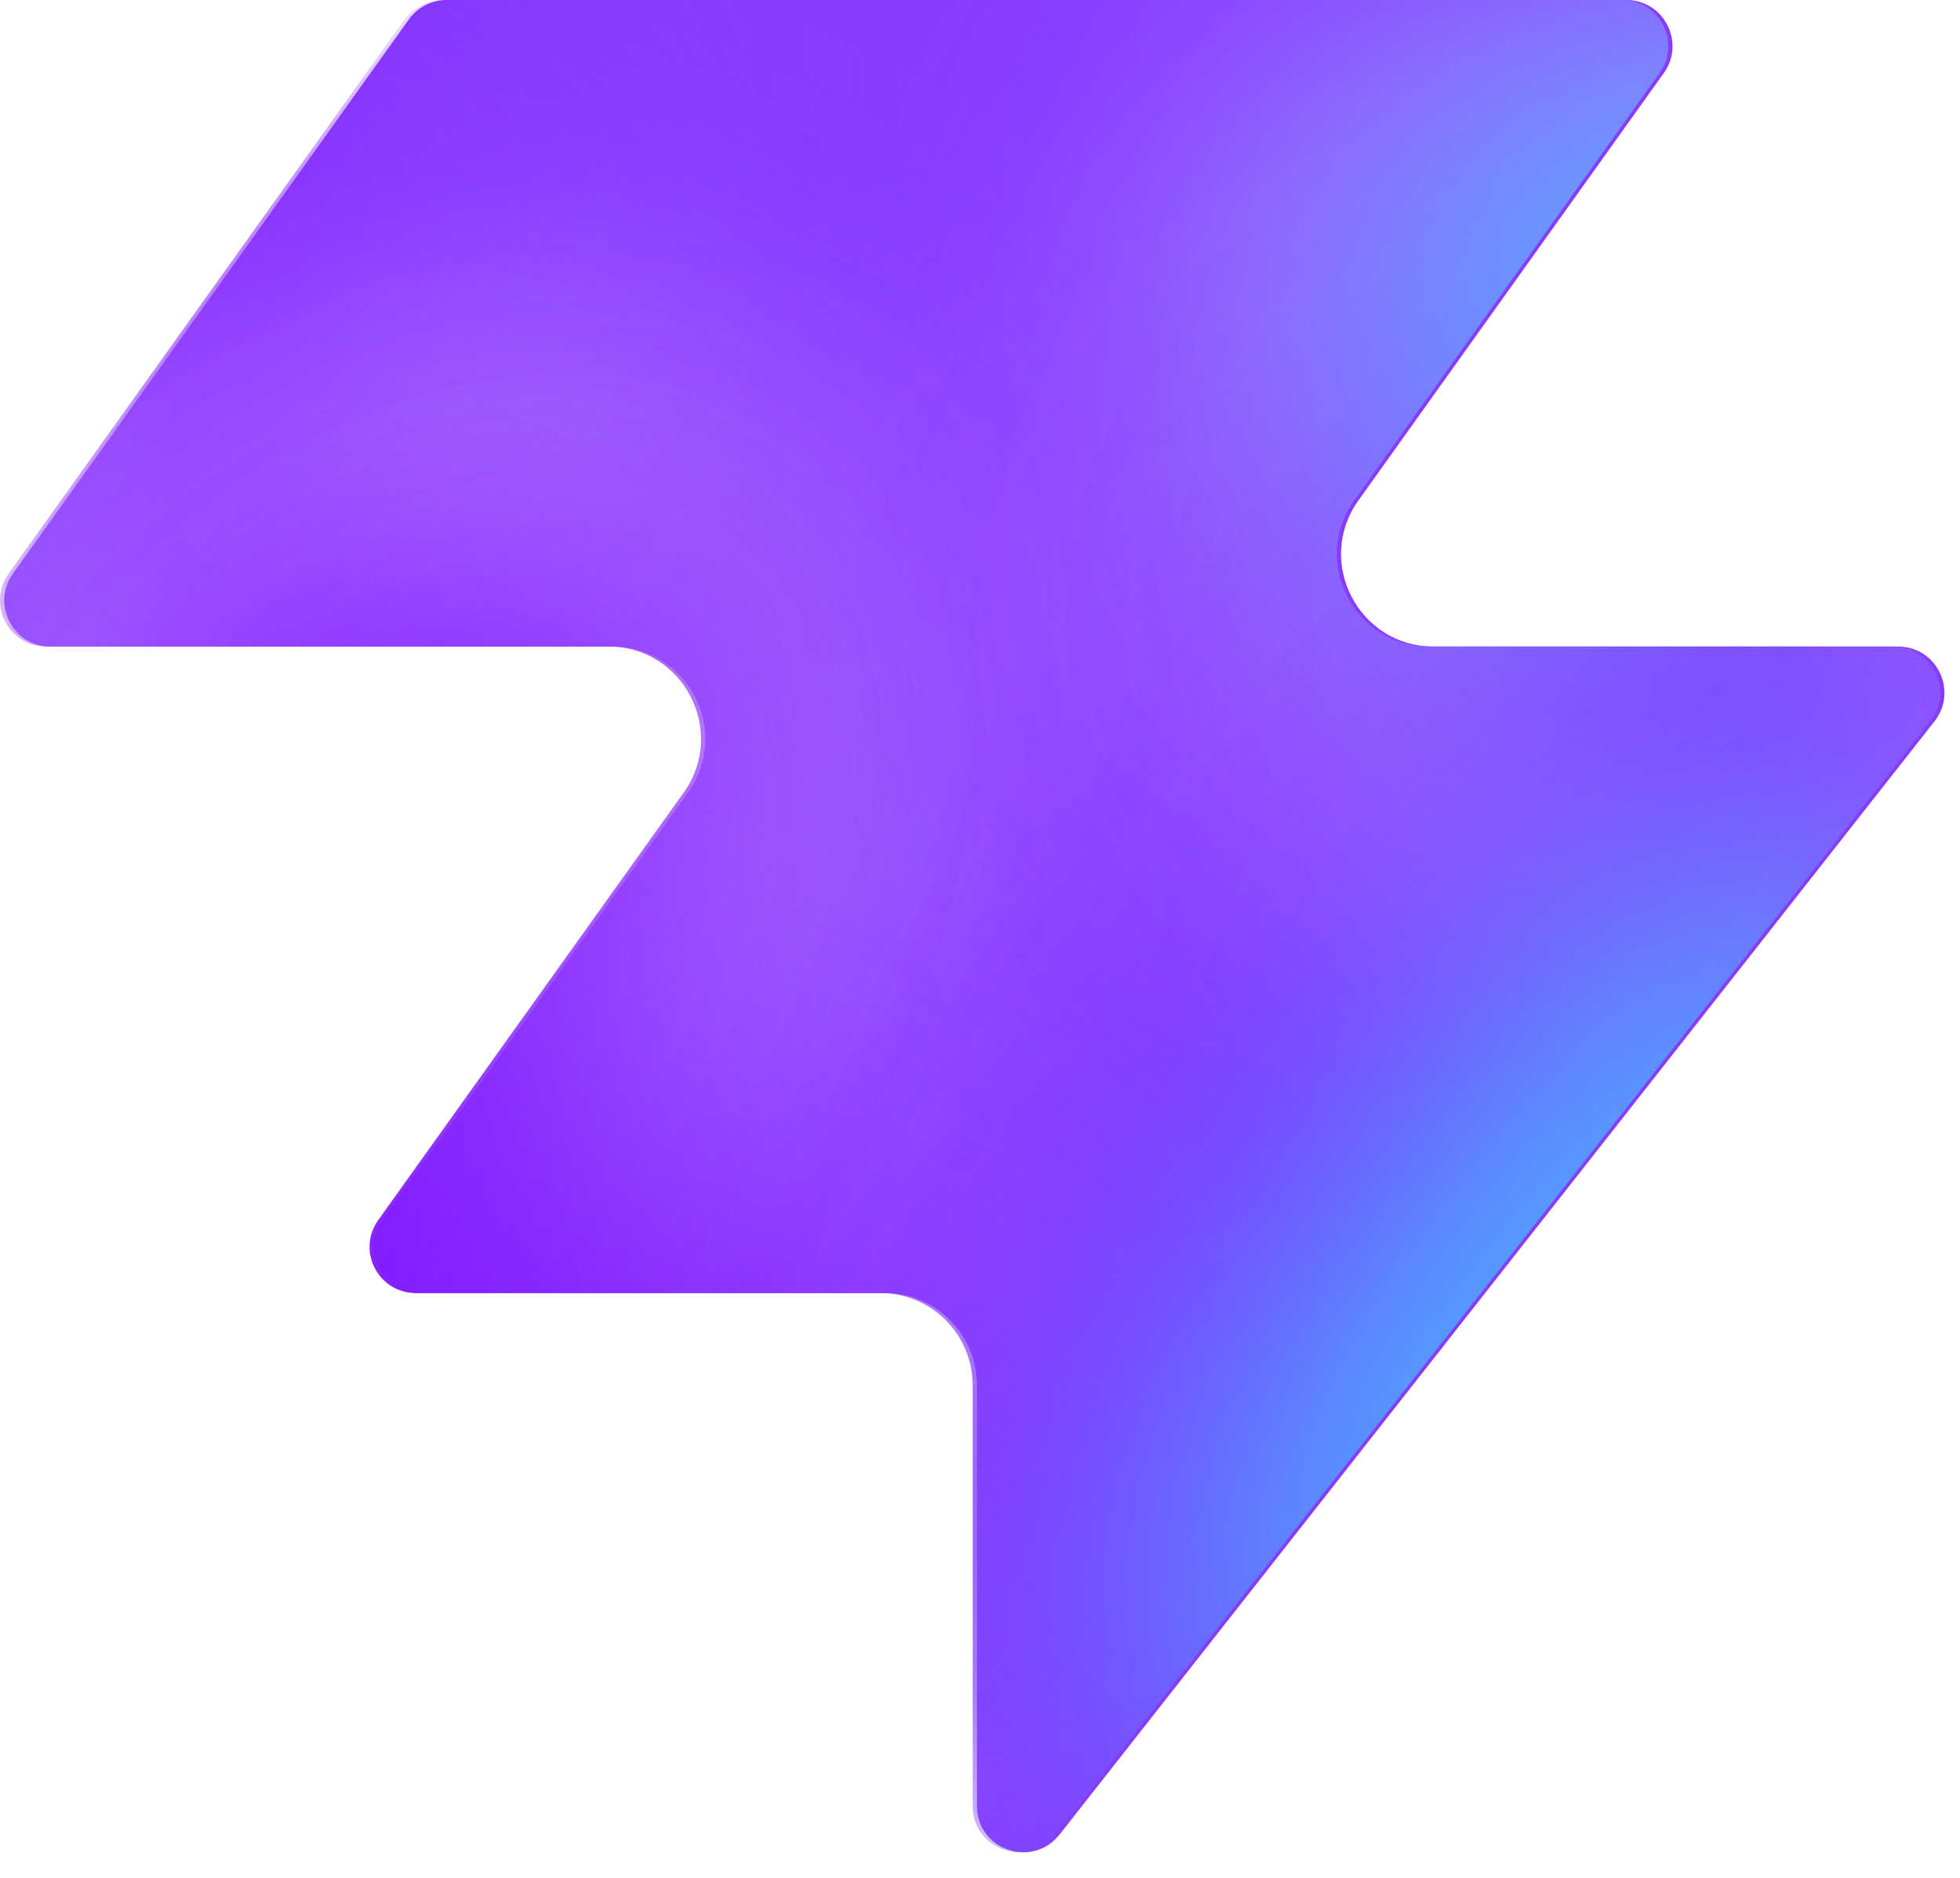
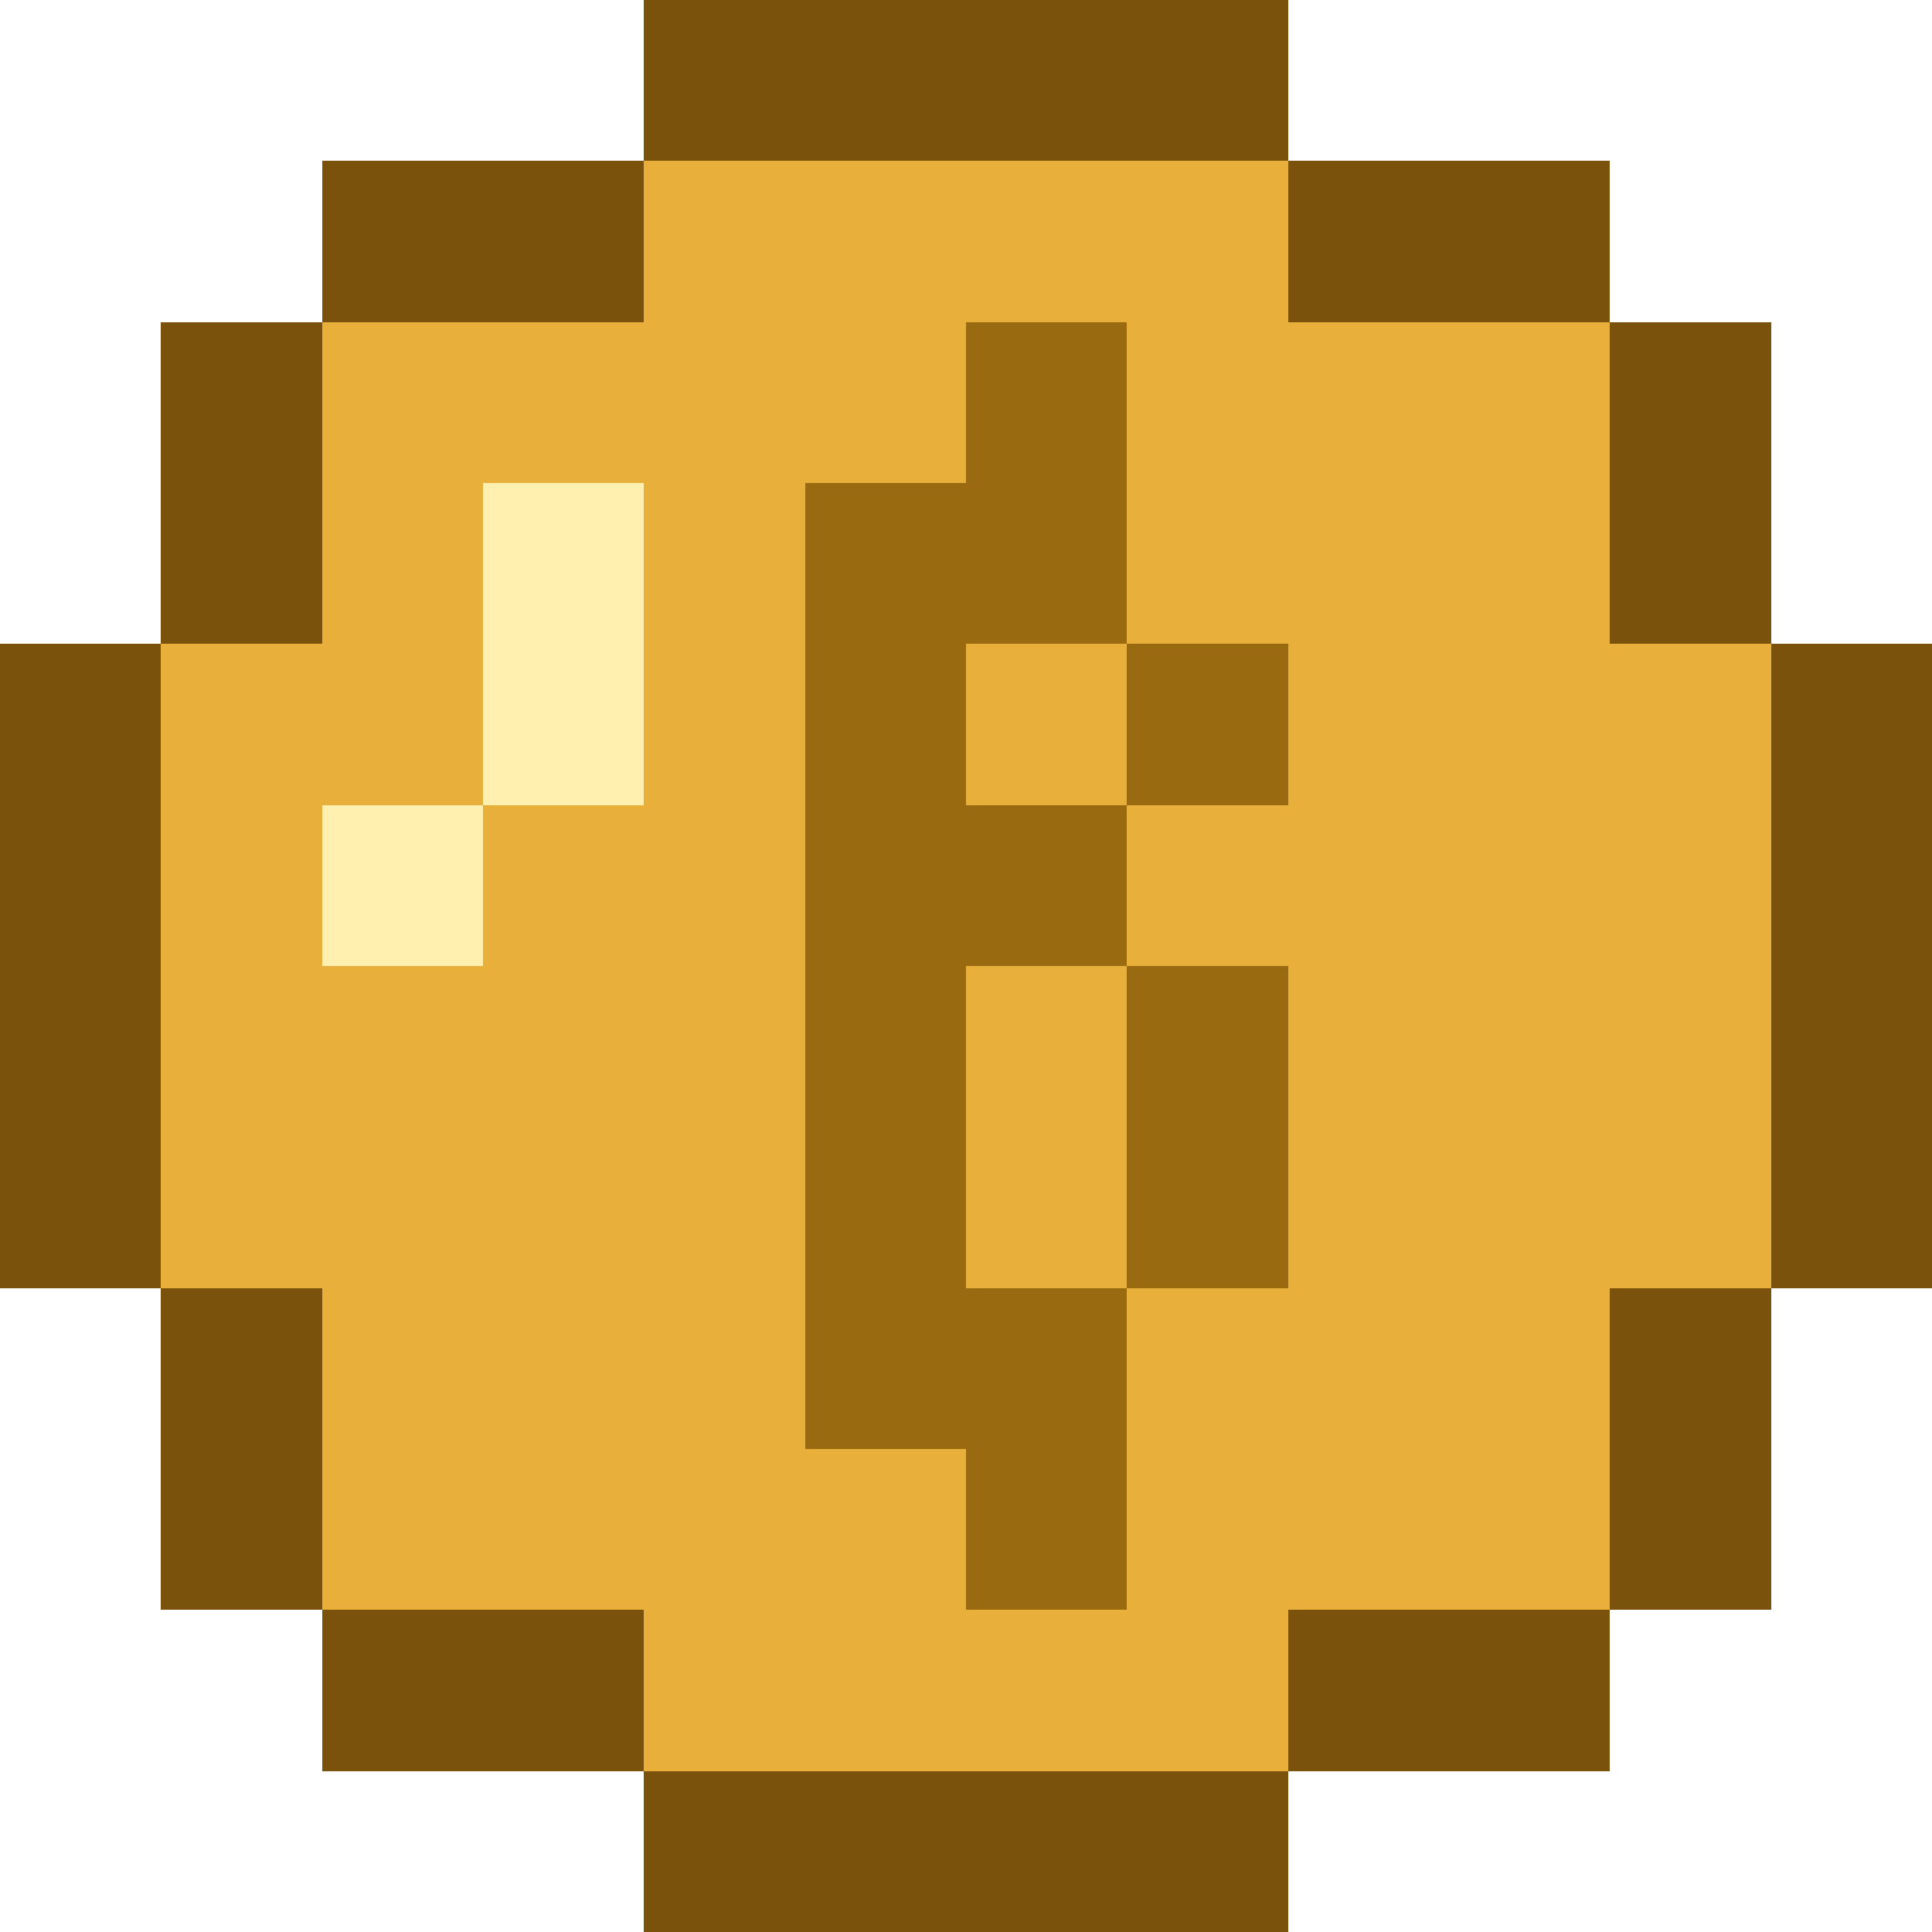
- <svg xmlns="http://www.w3.org/2000/svg" width="48" height="46" fill="none" viewBox="0 0 48 46">
-   <path fill="#863bff" d="M25.946 44.938c-.664.845-2.021.375-2.021-.698V33.937a2.26 2.26 0 0 0-2.262-2.262H10.287c-.92 0-1.456-1.04-.92-1.788l7.48-10.471c1.07-1.497 0-3.578-1.842-3.578H1.237c-.92 0-1.456-1.04-.92-1.788L10.013.474c.214-.297.556-.474.92-.474h28.894c.92 0 1.456 1.04.92 1.788l-7.48 10.471c-1.07 1.498 0 3.579 1.842 3.579h11.377c.943 0 1.473 1.088.89 1.83L25.947 44.94z" style="fill:#863bff;fill:color(display-p3 .525 .23 1);fill-opacity:1" />
-   <mask id="a" width="48" height="46" x="0" y="0" maskUnits="userSpaceOnUse" style="mask-type:alpha">
-     <path fill="#000" d="M25.842 44.938c-.664.844-2.021.375-2.021-.698V33.937a2.26 2.26 0 0 0-2.262-2.262H10.183c-.92 0-1.456-1.04-.92-1.788l7.48-10.471c1.07-1.498 0-3.579-1.842-3.579H1.133c-.92 0-1.456-1.04-.92-1.787L9.91.473c.214-.297.556-.474.92-.474h28.894c.92 0 1.456 1.04.92 1.788l-7.48 10.471c-1.07 1.498 0 3.578 1.842 3.578h11.377c.943 0 1.473 1.088.89 1.832L25.843 44.94z" style="fill:#000;fill-opacity:1" />
-   </mask>
-   <g mask="url(#a)">
-     <g filter="url(#b)">
-       <ellipse cx="5.508" cy="14.704" fill="#ede6ff" rx="5.508" ry="14.704" style="fill:#ede6ff;fill:color(display-p3 .927 .903 1);fill-opacity:1" transform="matrix(.00324 1 1 -.00324 -4.47 31.516)" />
-     </g>
-     <g filter="url(#c)">
-       <ellipse cx="10.399" cy="29.851" fill="#ede6ff" rx="10.399" ry="29.851" style="fill:#ede6ff;fill:color(display-p3 .927 .903 1);fill-opacity:1" transform="matrix(.00324 1 1 -.00324 -39.328 7.883)" />
-     </g>
-     <g filter="url(#d)">
-       <ellipse cx="5.508" cy="30.487" fill="#7e14ff" rx="5.508" ry="30.487" style="fill:#7e14ff;fill:color(display-p3 .492 .077 1);fill-opacity:1" transform="rotate(89.814 -25.913 -14.639)scale(1 -1)" />
-     </g>
-     <g filter="url(#e)">
-       <ellipse cx="5.508" cy="30.599" fill="#7e14ff" rx="5.508" ry="30.599" style="fill:#7e14ff;fill:color(display-p3 .492 .077 1);fill-opacity:1" transform="rotate(89.814 -32.644 -3.334)scale(1 -1)" />
-     </g>
-     <g filter="url(#f)">
-       <ellipse cx="5.508" cy="30.599" fill="#7e14ff" rx="5.508" ry="30.599" style="fill:#7e14ff;fill:color(display-p3 .492 .077 1);fill-opacity:1" transform="matrix(.00324 1 1 -.00324 -34.34 30.47)" />
-     </g>
-     <g filter="url(#g)">
-       <ellipse cx="14.072" cy="22.078" fill="#ede6ff" rx="14.072" ry="22.078" style="fill:#ede6ff;fill:color(display-p3 .927 .903 1);fill-opacity:1" transform="rotate(93.35 24.506 48.493)scale(-1 1)" />
-     </g>
-     <g filter="url(#h)">
-       <ellipse cx="3.47" cy="21.501" fill="#7e14ff" rx="3.47" ry="21.501" style="fill:#7e14ff;fill:color(display-p3 .492 .077 1);fill-opacity:1" transform="rotate(89.009 28.708 47.59)scale(-1 1)" />
-     </g>
-     <g filter="url(#i)">
-       <ellipse cx="3.47" cy="21.501" fill="#7e14ff" rx="3.47" ry="21.501" style="fill:#7e14ff;fill:color(display-p3 .492 .077 1);fill-opacity:1" transform="rotate(89.009 28.708 47.59)scale(-1 1)" />
-     </g>
-     <g filter="url(#j)">
-       <ellipse cx=".387" cy="8.972" fill="#7e14ff" rx="4.407" ry="29.108" style="fill:#7e14ff;fill:color(display-p3 .492 .077 1);fill-opacity:1" transform="rotate(39.51 .387 8.972)" />
-     </g>
-     <g filter="url(#k)">
-       <ellipse cx="47.523" cy="-6.092" fill="#7e14ff" rx="4.407" ry="29.108" style="fill:#7e14ff;fill:color(display-p3 .492 .077 1);fill-opacity:1" transform="rotate(37.892 47.523 -6.092)" />
-     </g>
-     <g filter="url(#l)">
-       <ellipse cx="41.412" cy="6.333" fill="#47bfff" rx="5.971" ry="9.665" style="fill:#47bfff;fill:color(display-p3 .28 .748 1);fill-opacity:1" transform="rotate(37.892 41.412 6.333)" />
-     </g>
-     <g filter="url(#m)">
-       <ellipse cx="-1.879" cy="38.332" fill="#7e14ff" rx="4.407" ry="29.108" style="fill:#7e14ff;fill:color(display-p3 .492 .077 1);fill-opacity:1" transform="rotate(37.892 -1.88 38.332)" />
-     </g>
-     <g filter="url(#n)">
-       <ellipse cx="-1.879" cy="38.332" fill="#7e14ff" rx="4.407" ry="29.108" style="fill:#7e14ff;fill:color(display-p3 .492 .077 1);fill-opacity:1" transform="rotate(37.892 -1.88 38.332)" />
-     </g>
-     <g filter="url(#o)">
-       <ellipse cx="35.651" cy="29.907" fill="#7e14ff" rx="4.407" ry="29.108" style="fill:#7e14ff;fill:color(display-p3 .492 .077 1);fill-opacity:1" transform="rotate(37.892 35.651 29.907)" />
-     </g>
-     <g filter="url(#p)">
-       <ellipse cx="38.418" cy="32.4" fill="#47bfff" rx="5.971" ry="15.297" style="fill:#47bfff;fill:color(display-p3 .28 .748 1);fill-opacity:1" transform="rotate(37.892 38.418 32.4)" />
-     </g>
+ <svg xmlns="http://www.w3.org/2000/svg" width="48" height="48" viewBox="0 0 12 12" shape-rendering="crispEdges">
+   <g fill="#7a520c">
+     <rect x="4" y="0" width="4" height="1" />
+     <rect x="2" y="1" width="8" height="1" />
+     <rect x="1" y="2" width="10" height="2" />
+     <rect x="0" y="4" width="12" height="4" />
+     <rect x="1" y="8" width="10" height="2" />
+     <rect x="2" y="10" width="8" height="1" />
+     <rect x="4" y="11" width="4" height="1" />
  </g>
-   <defs>
-     <filter id="b" width="60.045" height="41.654" x="-19.77" y="16.149" color-interpolation-filters="sRGB" filterUnits="userSpaceOnUse">
-       <feFlood flood-opacity="0" result="BackgroundImageFix" />
-       <feBlend in="SourceGraphic" in2="BackgroundImageFix" result="shape" />
-       <feGaussianBlur result="effect1_foregroundBlur_2002_17158" stdDeviation="7.659" />
-     </filter>
-     <filter id="c" width="90.34" height="51.437" x="-54.613" y="-7.533" color-interpolation-filters="sRGB" filterUnits="userSpaceOnUse">
-       <feFlood flood-opacity="0" result="BackgroundImageFix" />
-       <feBlend in="SourceGraphic" in2="BackgroundImageFix" result="shape" />
-       <feGaussianBlur result="effect1_foregroundBlur_2002_17158" stdDeviation="7.659" />
-     </filter>
-     <filter id="d" width="79.355" height="29.4" x="-49.64" y="2.03" color-interpolation-filters="sRGB" filterUnits="userSpaceOnUse">
-       <feFlood flood-opacity="0" result="BackgroundImageFix" />
-       <feBlend in="SourceGraphic" in2="BackgroundImageFix" result="shape" />
-       <feGaussianBlur result="effect1_foregroundBlur_2002_17158" stdDeviation="4.596" />
-     </filter>
-     <filter id="e" width="79.579" height="29.4" x="-45.045" y="20.029" color-interpolation-filters="sRGB" filterUnits="userSpaceOnUse">
-       <feFlood flood-opacity="0" result="BackgroundImageFix" />
-       <feBlend in="SourceGraphic" in2="BackgroundImageFix" result="shape" />
-       <feGaussianBlur result="effect1_foregroundBlur_2002_17158" stdDeviation="4.596" />
-     </filter>
-     <filter id="f" width="79.579" height="29.4" x="-43.513" y="21.178" color-interpolation-filters="sRGB" filterUnits="userSpaceOnUse">
-       <feFlood flood-opacity="0" result="BackgroundImageFix" />
-       <feBlend in="SourceGraphic" in2="BackgroundImageFix" result="shape" />
-       <feGaussianBlur result="effect1_foregroundBlur_2002_17158" stdDeviation="4.596" />
-     </filter>
-     <filter id="g" width="74.749" height="58.852" x="15.756" y="-17.901" color-interpolation-filters="sRGB" filterUnits="userSpaceOnUse">
-       <feFlood flood-opacity="0" result="BackgroundImageFix" />
-       <feBlend in="SourceGraphic" in2="BackgroundImageFix" result="shape" />
-       <feGaussianBlur result="effect1_foregroundBlur_2002_17158" stdDeviation="7.659" />
-     </filter>
-     <filter id="h" width="61.377" height="25.362" x="23.548" y="2.284" color-interpolation-filters="sRGB" filterUnits="userSpaceOnUse">
-       <feFlood flood-opacity="0" result="BackgroundImageFix" />
-       <feBlend in="SourceGraphic" in2="BackgroundImageFix" result="shape" />
-       <feGaussianBlur result="effect1_foregroundBlur_2002_17158" stdDeviation="4.596" />
-     </filter>
-     <filter id="i" width="61.377" height="25.362" x="23.548" y="2.284" color-interpolation-filters="sRGB" filterUnits="userSpaceOnUse">
-       <feFlood flood-opacity="0" result="BackgroundImageFix" />
-       <feBlend in="SourceGraphic" in2="BackgroundImageFix" result="shape" />
-       <feGaussianBlur result="effect1_foregroundBlur_2002_17158" stdDeviation="4.596" />
-     </filter>
-     <filter id="j" width="56.045" height="63.649" x="-27.636" y="-22.853" color-interpolation-filters="sRGB" filterUnits="userSpaceOnUse">
-       <feFlood flood-opacity="0" result="BackgroundImageFix" />
-       <feBlend in="SourceGraphic" in2="BackgroundImageFix" result="shape" />
-       <feGaussianBlur result="effect1_foregroundBlur_2002_17158" stdDeviation="4.596" />
-     </filter>
-     <filter id="k" width="54.814" height="64.646" x="20.116" y="-38.415" color-interpolation-filters="sRGB" filterUnits="userSpaceOnUse">
-       <feFlood flood-opacity="0" result="BackgroundImageFix" />
-       <feBlend in="SourceGraphic" in2="BackgroundImageFix" result="shape" />
-       <feGaussianBlur result="effect1_foregroundBlur_2002_17158" stdDeviation="4.596" />
-     </filter>
-     <filter id="l" width="33.541" height="35.313" x="24.641" y="-11.323" color-interpolation-filters="sRGB" filterUnits="userSpaceOnUse">
-       <feFlood flood-opacity="0" result="BackgroundImageFix" />
-       <feBlend in="SourceGraphic" in2="BackgroundImageFix" result="shape" />
-       <feGaussianBlur result="effect1_foregroundBlur_2002_17158" stdDeviation="4.596" />
-     </filter>
-     <filter id="m" width="54.814" height="64.646" x="-29.286" y="6.009" color-interpolation-filters="sRGB" filterUnits="userSpaceOnUse">
-       <feFlood flood-opacity="0" result="BackgroundImageFix" />
-       <feBlend in="SourceGraphic" in2="BackgroundImageFix" result="shape" />
-       <feGaussianBlur result="effect1_foregroundBlur_2002_17158" stdDeviation="4.596" />
-     </filter>
-     <filter id="n" width="54.814" height="64.646" x="-29.286" y="6.009" color-interpolation-filters="sRGB" filterUnits="userSpaceOnUse">
-       <feFlood flood-opacity="0" result="BackgroundImageFix" />
-       <feBlend in="SourceGraphic" in2="BackgroundImageFix" result="shape" />
-       <feGaussianBlur result="effect1_foregroundBlur_2002_17158" stdDeviation="4.596" />
-     </filter>
-     <filter id="o" width="54.814" height="64.646" x="8.244" y="-2.416" color-interpolation-filters="sRGB" filterUnits="userSpaceOnUse">
-       <feFlood flood-opacity="0" result="BackgroundImageFix" />
-       <feBlend in="SourceGraphic" in2="BackgroundImageFix" result="shape" />
-       <feGaussianBlur result="effect1_foregroundBlur_2002_17158" stdDeviation="4.596" />
-     </filter>
-     <filter id="p" width="39.409" height="43.623" x="18.713" y="10.588" color-interpolation-filters="sRGB" filterUnits="userSpaceOnUse">
-       <feFlood flood-opacity="0" result="BackgroundImageFix" />
-       <feBlend in="SourceGraphic" in2="BackgroundImageFix" result="shape" />
-       <feGaussianBlur result="effect1_foregroundBlur_2002_17158" stdDeviation="4.596" />
-     </filter>
-   </defs>
+   <g fill="#e8b03a">
+     <rect x="4" y="1" width="4" height="1" />
+     <rect x="2" y="2" width="8" height="2" />
+     <rect x="1" y="4" width="10" height="4" />
+     <rect x="2" y="8" width="8" height="2" />
+     <rect x="4" y="10" width="4" height="1" />
+   </g>
+   <g fill="#fff0b0">
+     <rect x="3" y="3" width="1" height="2" />
+     <rect x="2" y="5" width="1" height="1" />
+   </g>
+   <g fill="#9a6a10">
+     <rect x="5" y="3" width="1" height="6" />
+     <rect x="6" y="3" width="1" height="1" />
+     <rect x="7" y="4" width="1" height="1" />
+     <rect x="6" y="5" width="1" height="1" />
+     <rect x="7" y="6" width="1" height="2" />
+     <rect x="6" y="8" width="1" height="1" />
+     <rect x="6" y="2" width="1" height="1" />
+     <rect x="6" y="9" width="1" height="1" />
+   </g>
</svg>
